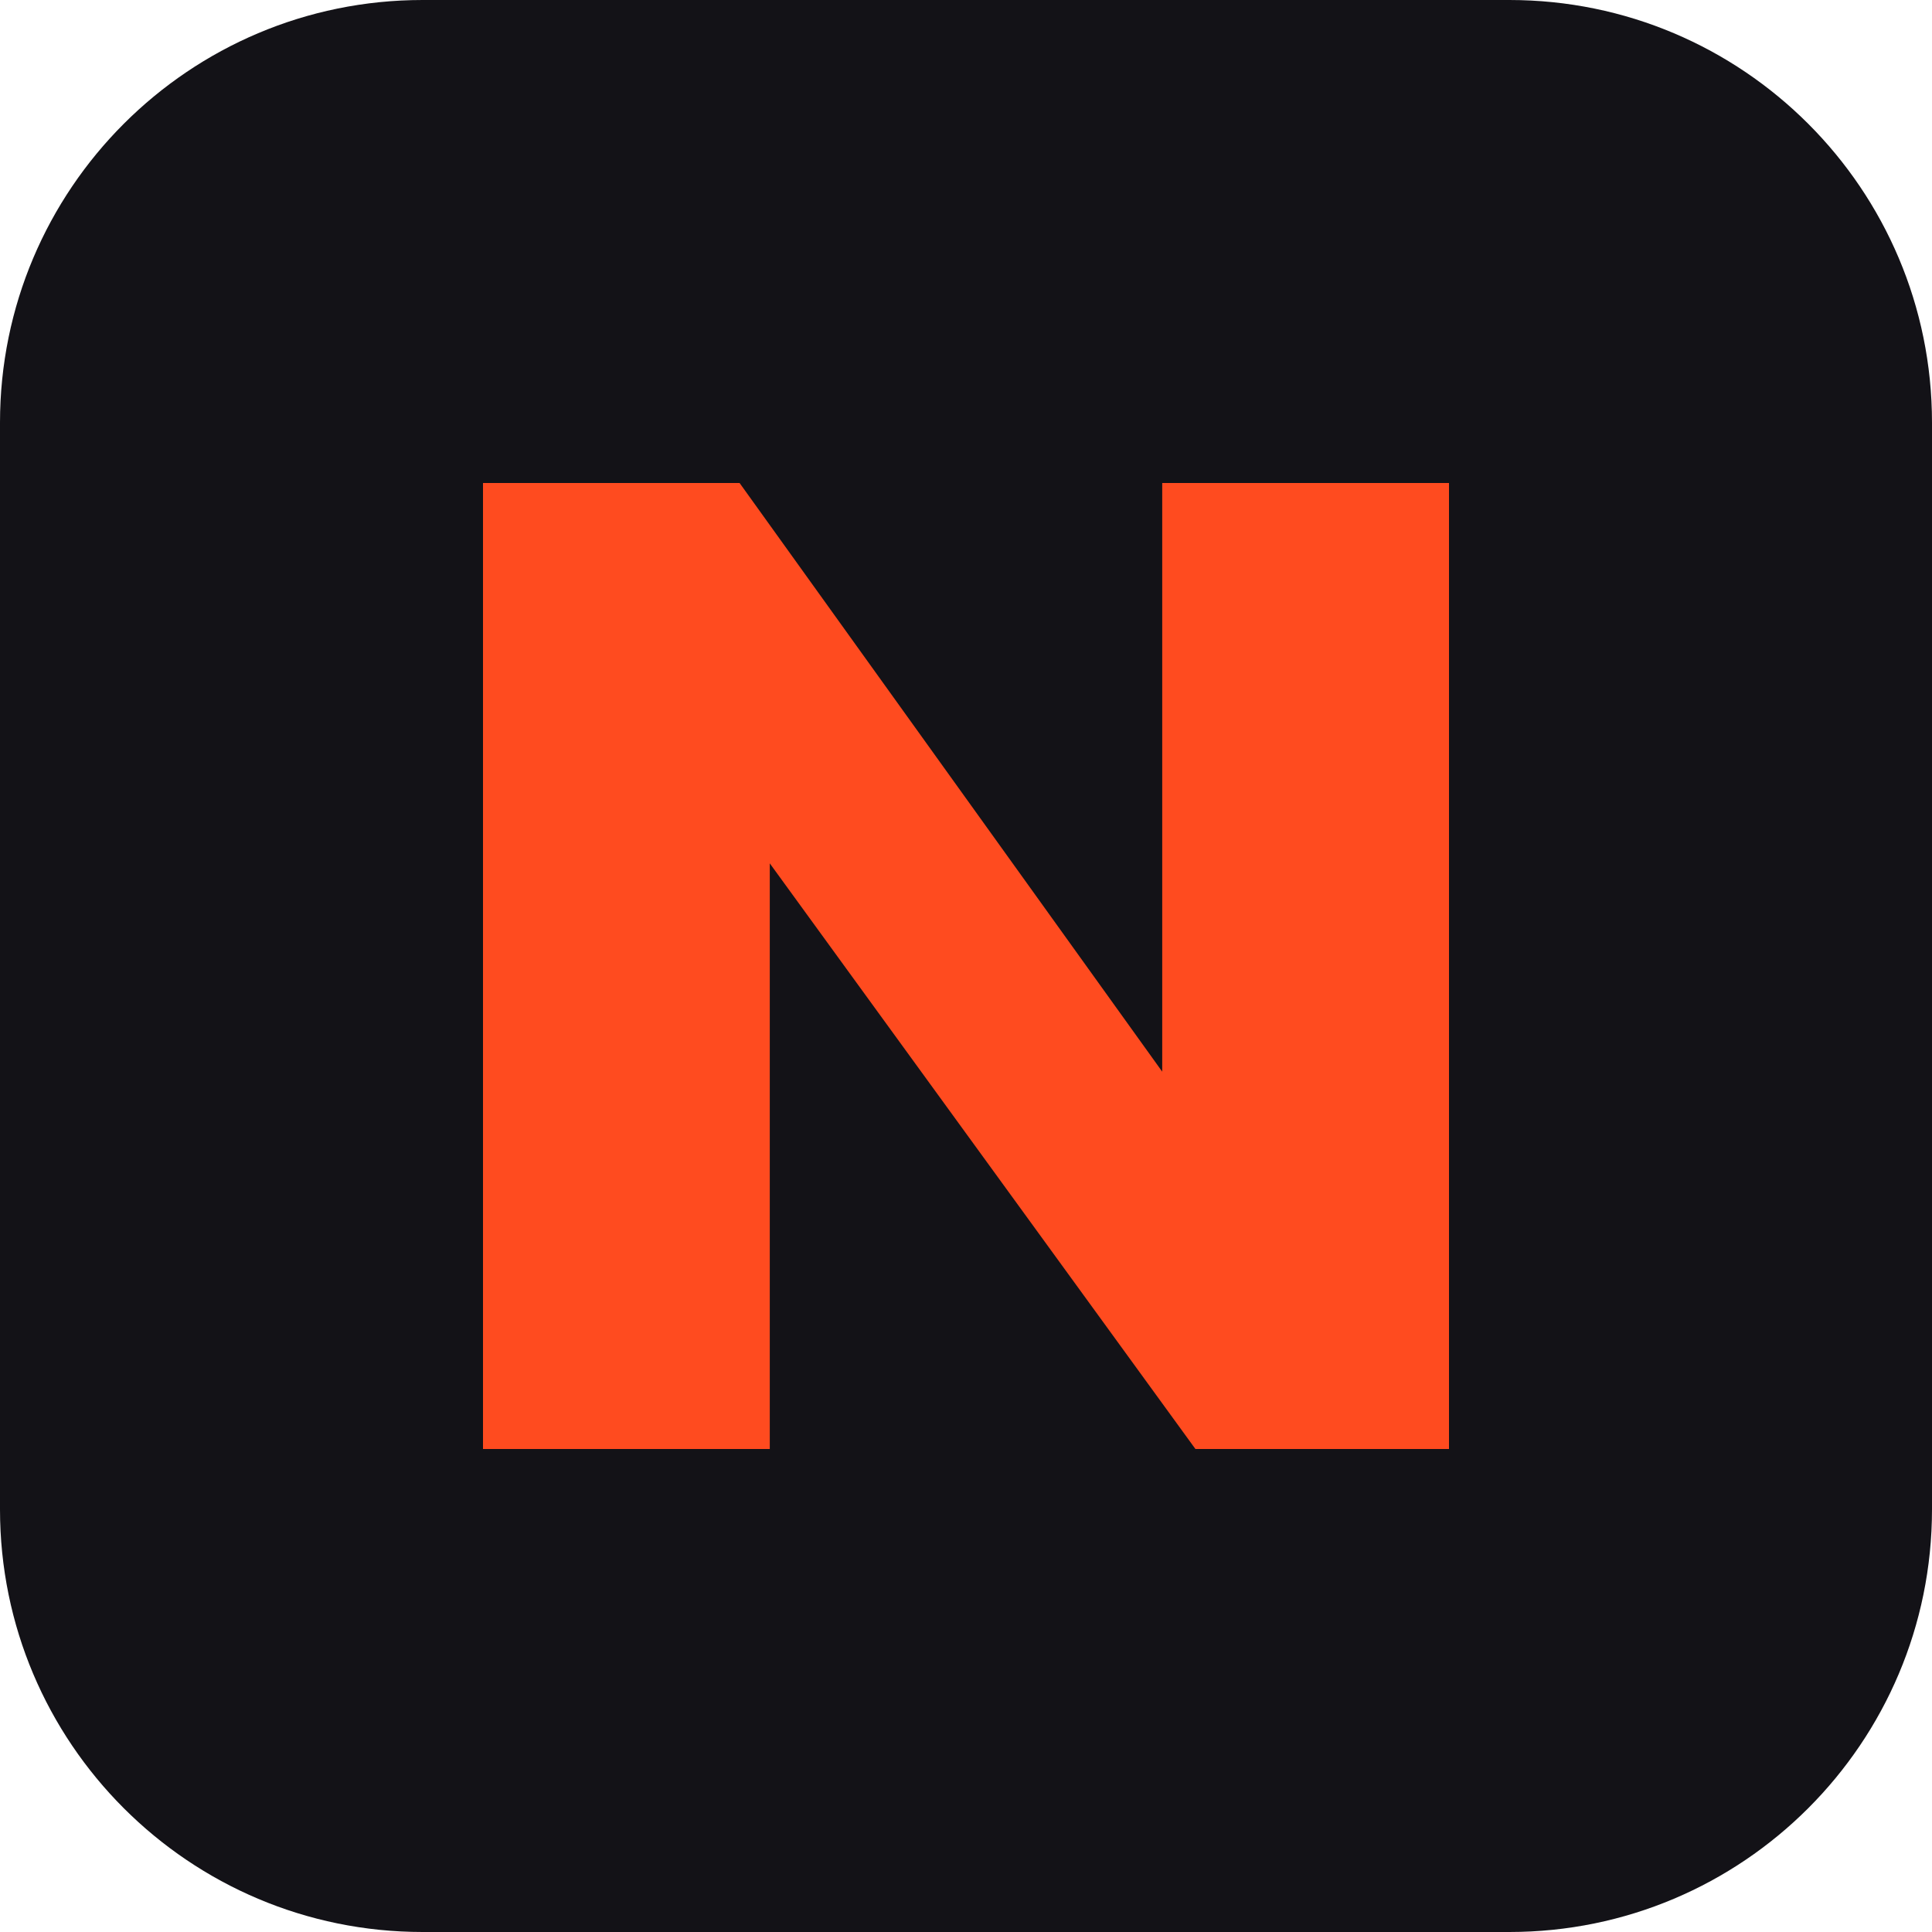
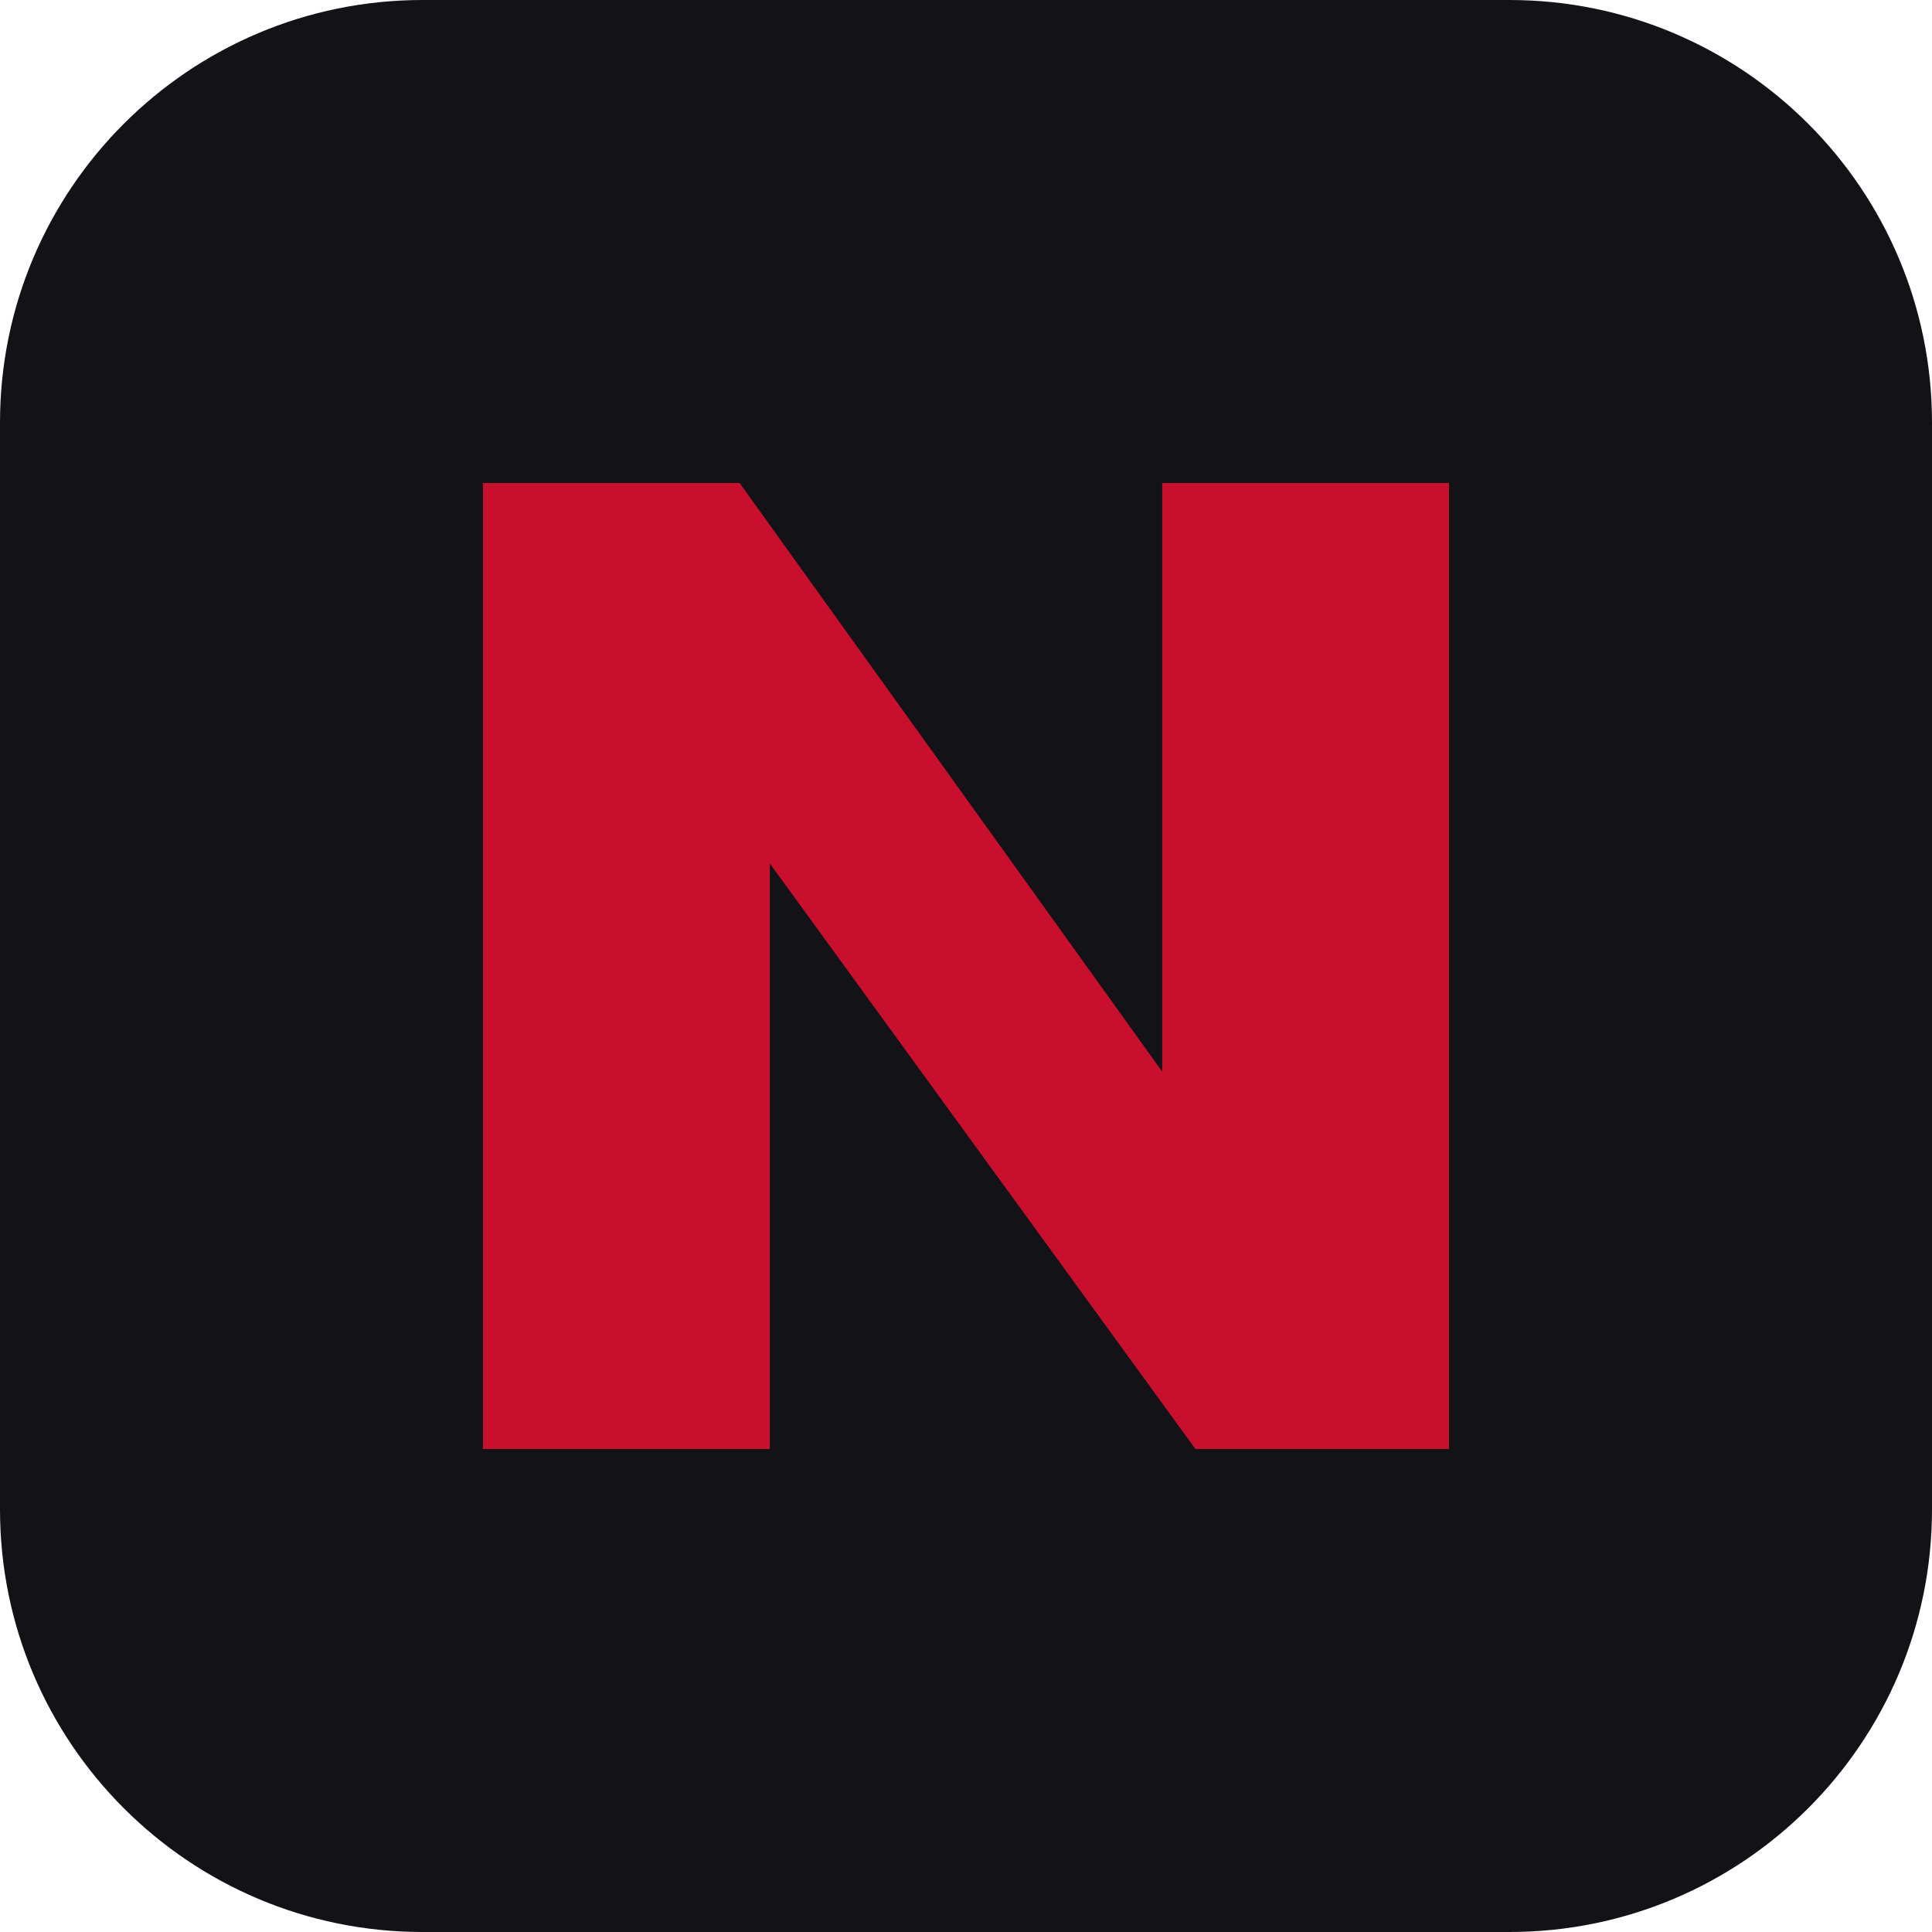
<svg xmlns="http://www.w3.org/2000/svg" viewBox="0 0 64 64">
  <rect width="64" height="64" rx="14" fill="#131217" />
-   <path d="M16 48V16h8.5l14 19.5V16H48v32h-8.4L25.5 28.6V48z" fill="#ff4b1f" />
+   <path d="M16 48V16h8.5l14 19.5V16H48v32h-8.4L25.5 28.6V48z" fill="#c8102e" />
</svg>
